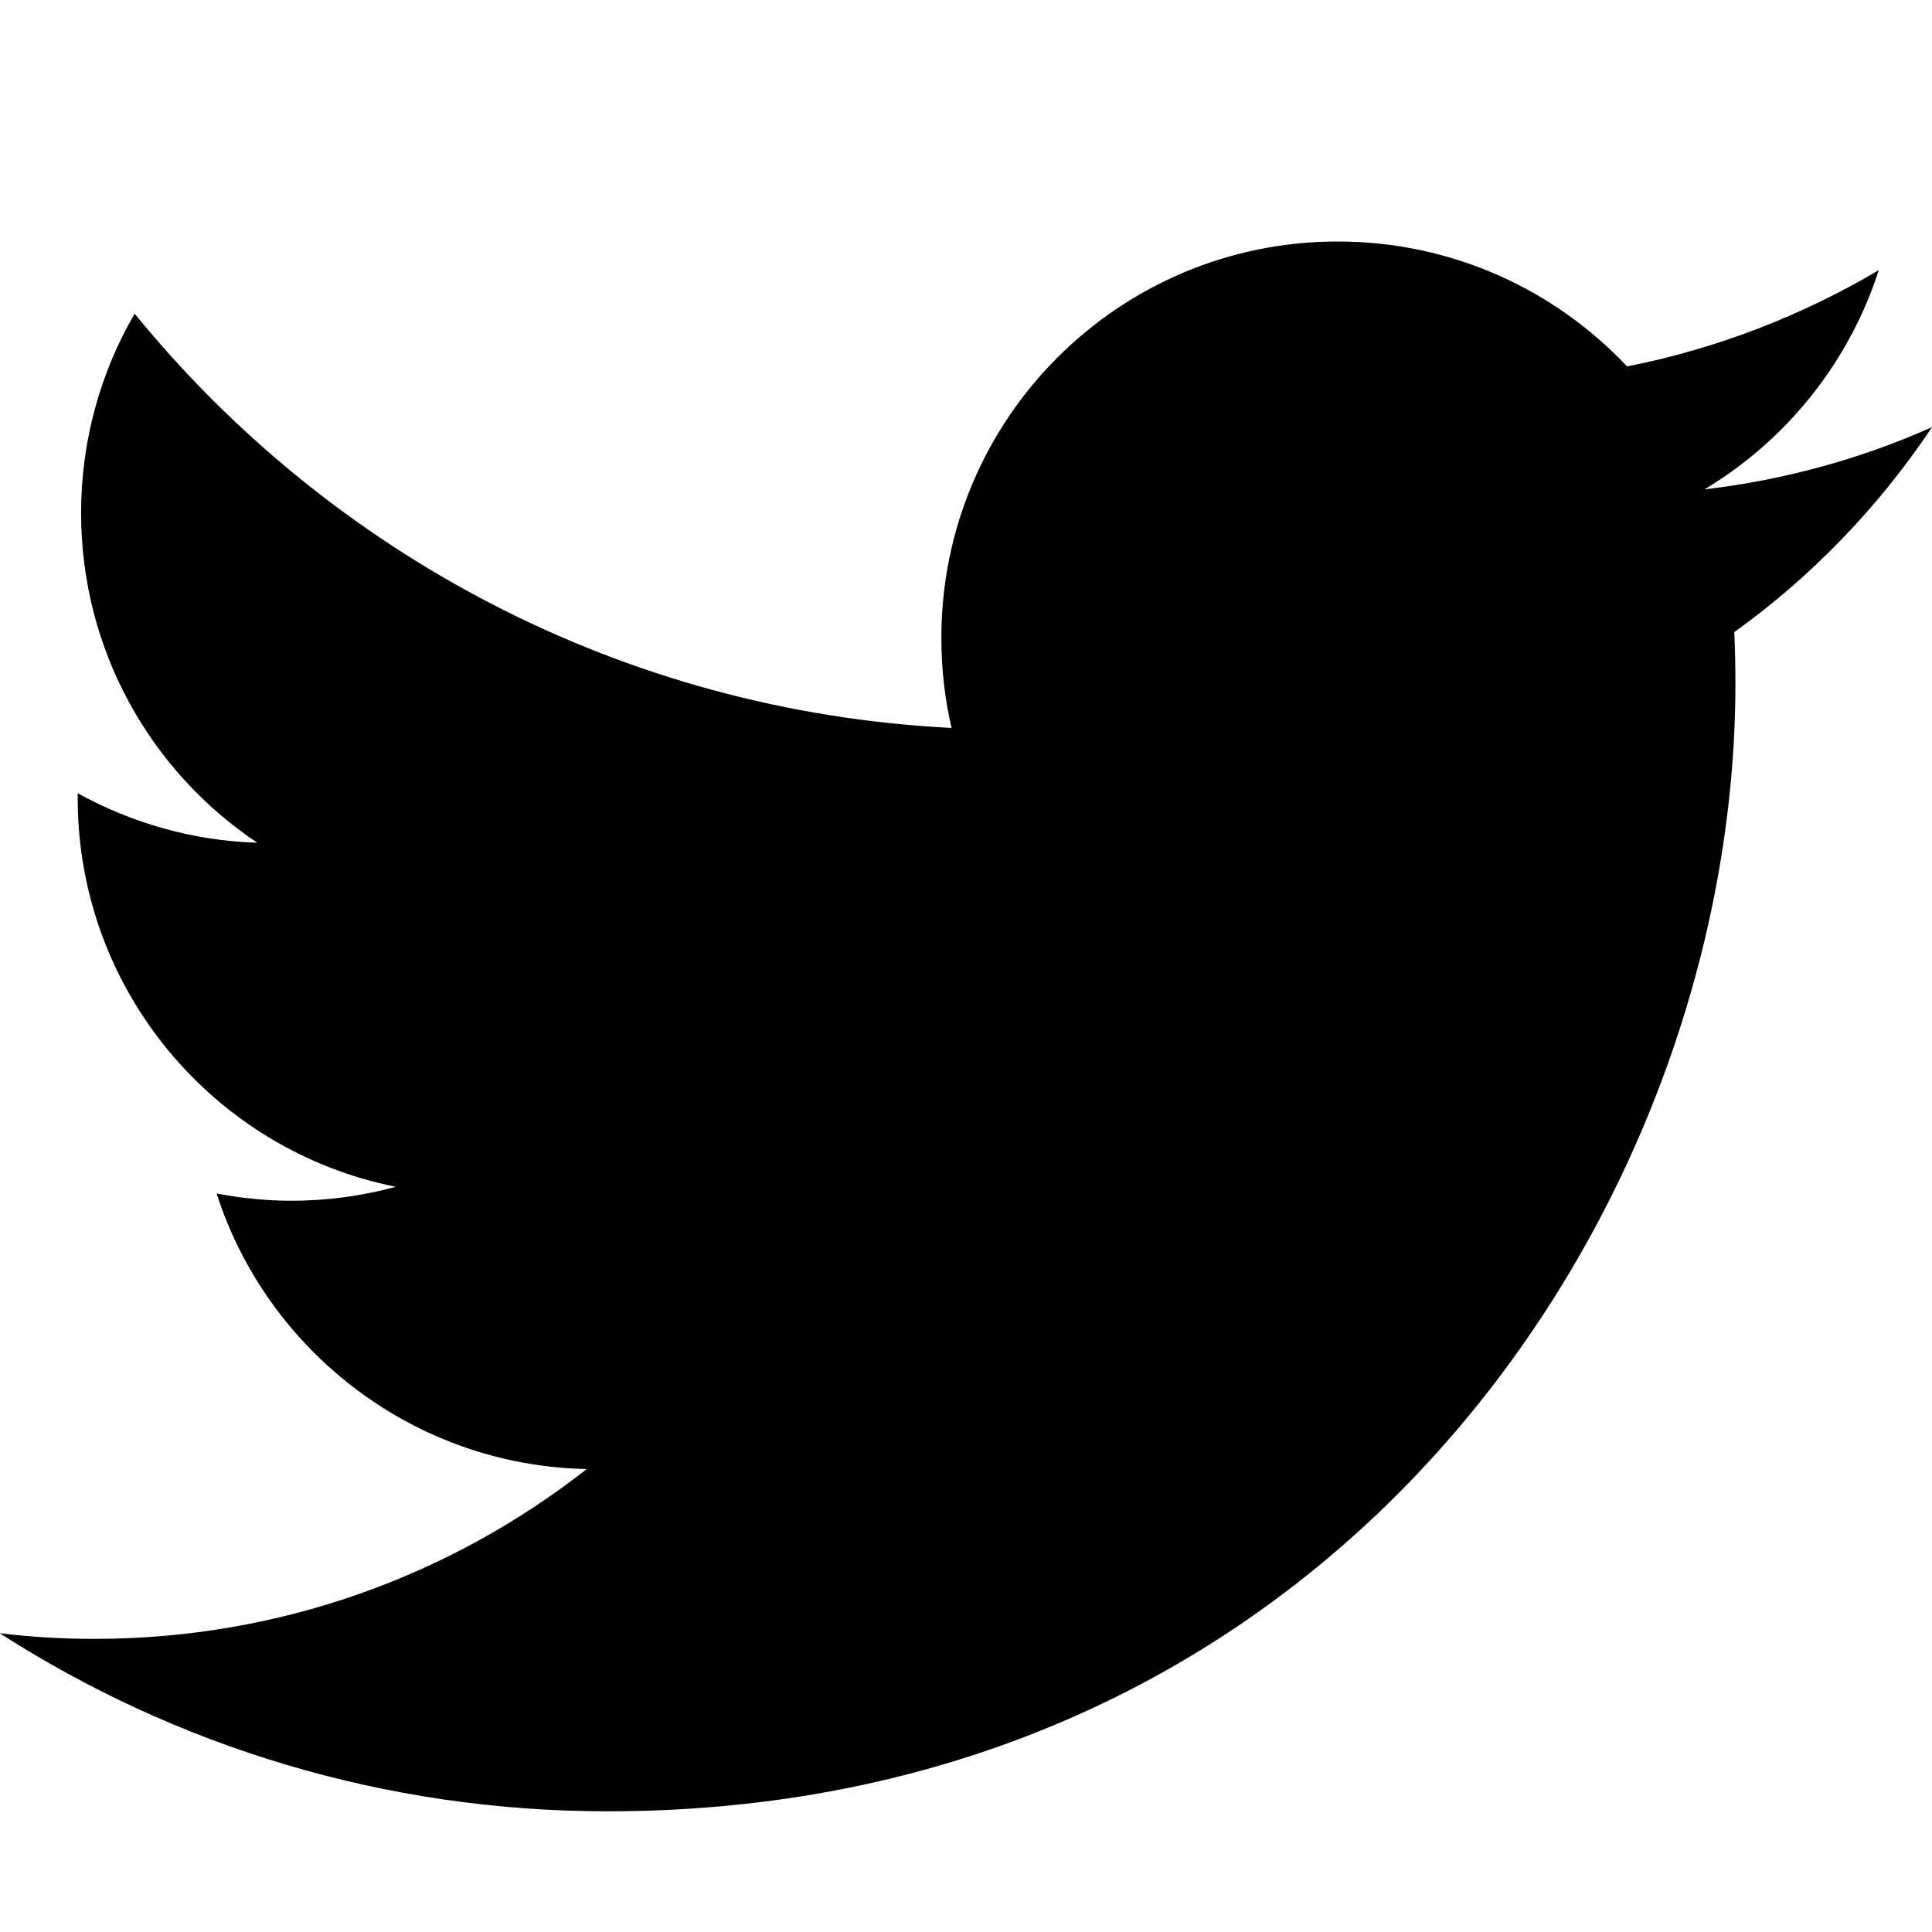
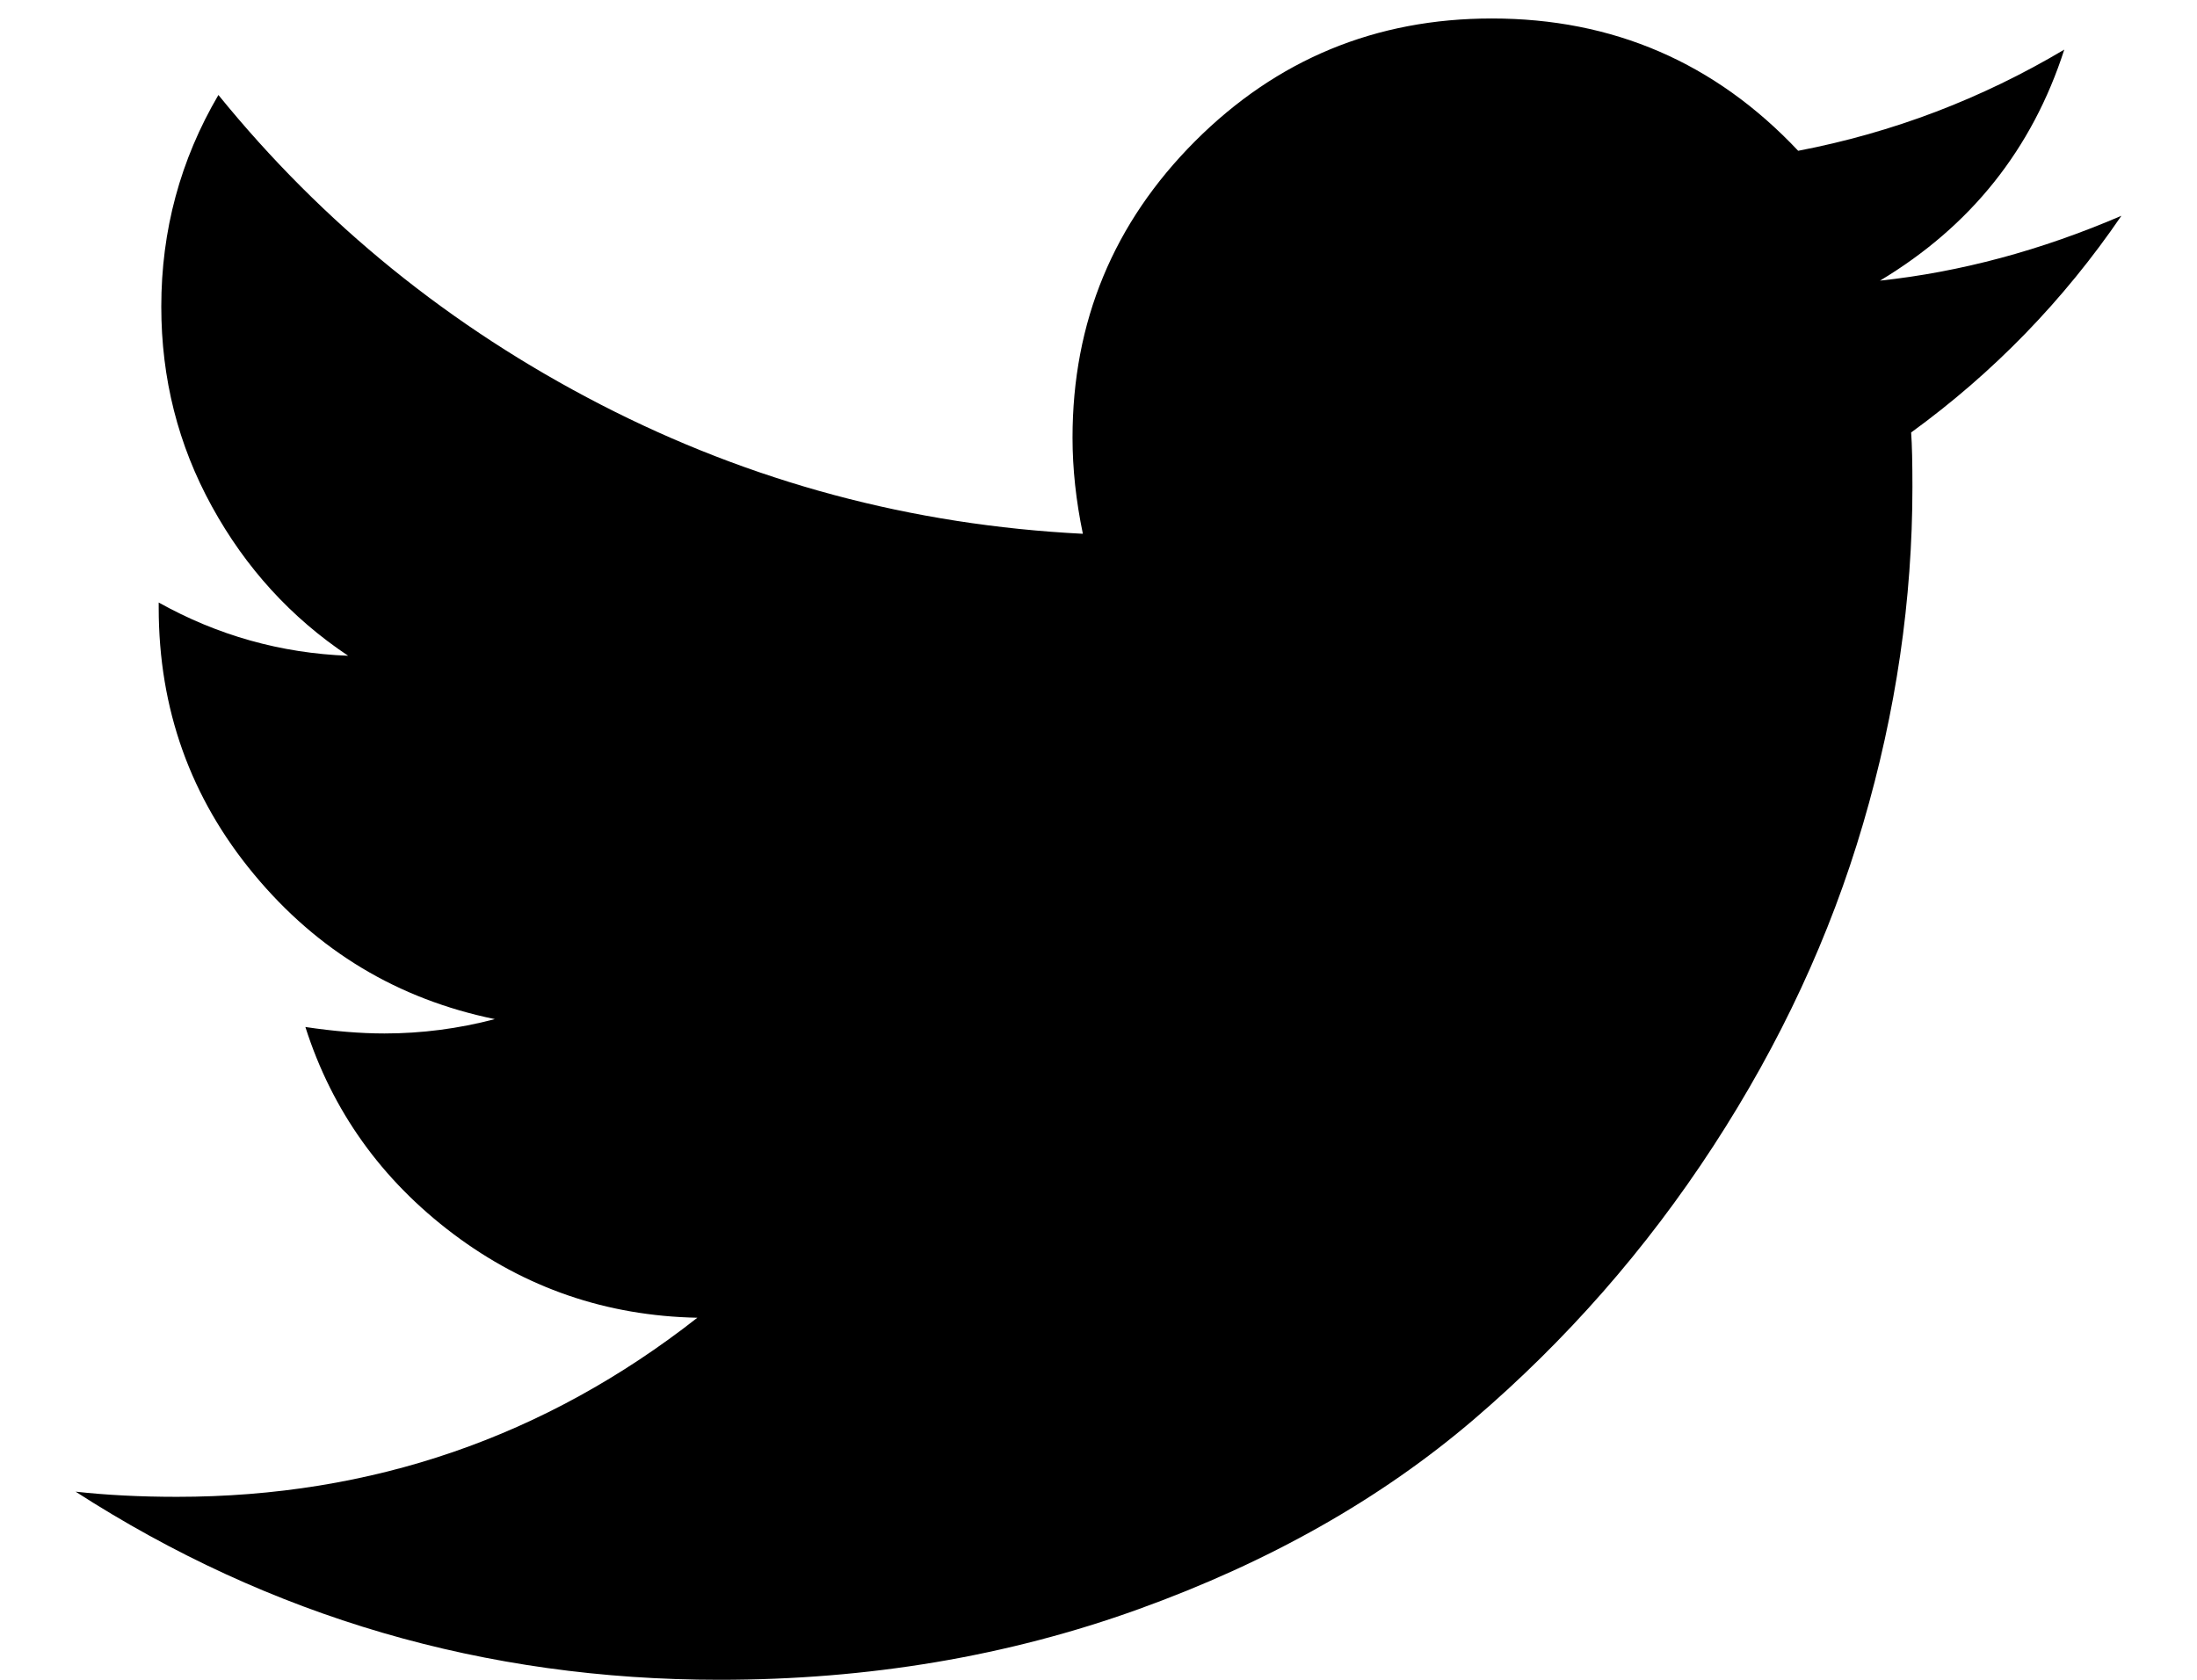
- <svg xmlns="http://www.w3.org/2000/svg" version="1.1" width="32" height="32" viewBox="0 0 32 32">
-   <path d="M32 7.075c-1.175 0.525-2.444 0.875-3.769 1.031 1.356-0.813 2.394-2.1 2.887-3.631-1.269 0.75-2.675 1.3-4.169 1.594-1.2-1.275-2.906-2.069-4.794-2.069-3.625 0-6.563 2.938-6.563 6.563 0 0.512 0.056 1.012 0.169 1.494-5.456-0.275-10.294-2.888-13.531-6.862-0.563 0.969-0.887 2.1-0.887 3.3 0 2.275 1.156 4.287 2.919 5.463-1.075-0.031-2.087-0.331-2.975-0.819 0 0.025 0 0.056 0 0.081 0 3.181 2.263 5.838 5.269 6.437-0.55 0.15-1.131 0.231-1.731 0.231-0.425 0-0.831-0.044-1.237-0.119 0.838 2.606 3.263 4.506 6.131 4.563-2.25 1.762-5.075 2.813-8.156 2.813-0.531 0-1.050-0.031-1.569-0.094 2.913 1.869 6.362 2.95 10.069 2.95 12.075 0 18.681-10.006 18.681-18.681 0-0.287-0.006-0.569-0.019-0.85 1.281-0.919 2.394-2.075 3.275-3.394z" />
+ <svg xmlns="http://www.w3.org/2000/svg" width="17px" height="13px" viewBox="0 0 17 13" version="1.1">
+   <defs />
+   <g id="Symbols" stroke="none" stroke-width="1" fill="none" fill-rule="evenodd">
+     <g id="footer" transform="translate(-600, -239)" fill="#000000">
+       <g id="footer-copy">
+         <g id="icons-(social)" transform="translate(545, 236)">
+           <path d="M71.415,4.67 C70.967,5.326 70.424,5.885 69.788,6.347 C69.795,6.441 69.798,6.581 69.798,6.769 C69.798,7.64 69.671,8.508 69.416,9.376 C69.162,10.243 68.775,11.075 68.256,11.872 C67.737,12.669 67.119,13.373 66.403,13.986 C65.686,14.599 64.823,15.088 63.811,15.453 C62.8,15.818 61.719,16 60.567,16 C58.752,16 57.092,15.515 55.585,14.544 C55.819,14.57 56.08,14.584 56.368,14.584 C57.875,14.584 59.218,14.122 60.396,13.198 C59.693,13.184 59.064,12.968 58.508,12.55 C57.952,12.131 57.57,11.597 57.363,10.948 C57.584,10.981 57.788,10.998 57.975,10.998 C58.263,10.998 58.548,10.961 58.829,10.887 C58.079,10.733 57.458,10.36 56.966,9.767 C56.474,9.175 56.228,8.487 56.228,7.703 L56.228,7.663 C56.683,7.917 57.172,8.055 57.694,8.075 C57.252,7.78 56.901,7.395 56.64,6.92 C56.378,6.444 56.248,5.929 56.248,5.373 C56.248,4.783 56.395,4.238 56.69,3.735 C57.5,4.733 58.486,5.532 59.648,6.131 C60.81,6.73 62.054,7.064 63.379,7.131 C63.326,6.876 63.299,6.628 63.299,6.387 C63.299,5.49 63.616,4.725 64.248,4.092 C64.881,3.459 65.646,3.143 66.544,3.143 C67.481,3.143 68.271,3.484 68.914,4.167 C69.644,4.027 70.33,3.766 70.973,3.384 C70.725,4.154 70.25,4.75 69.547,5.172 C70.17,5.105 70.792,4.938 71.415,4.67 Z" id="" />
+         </g>
+       </g>
+     </g>
+   </g>
</svg>
